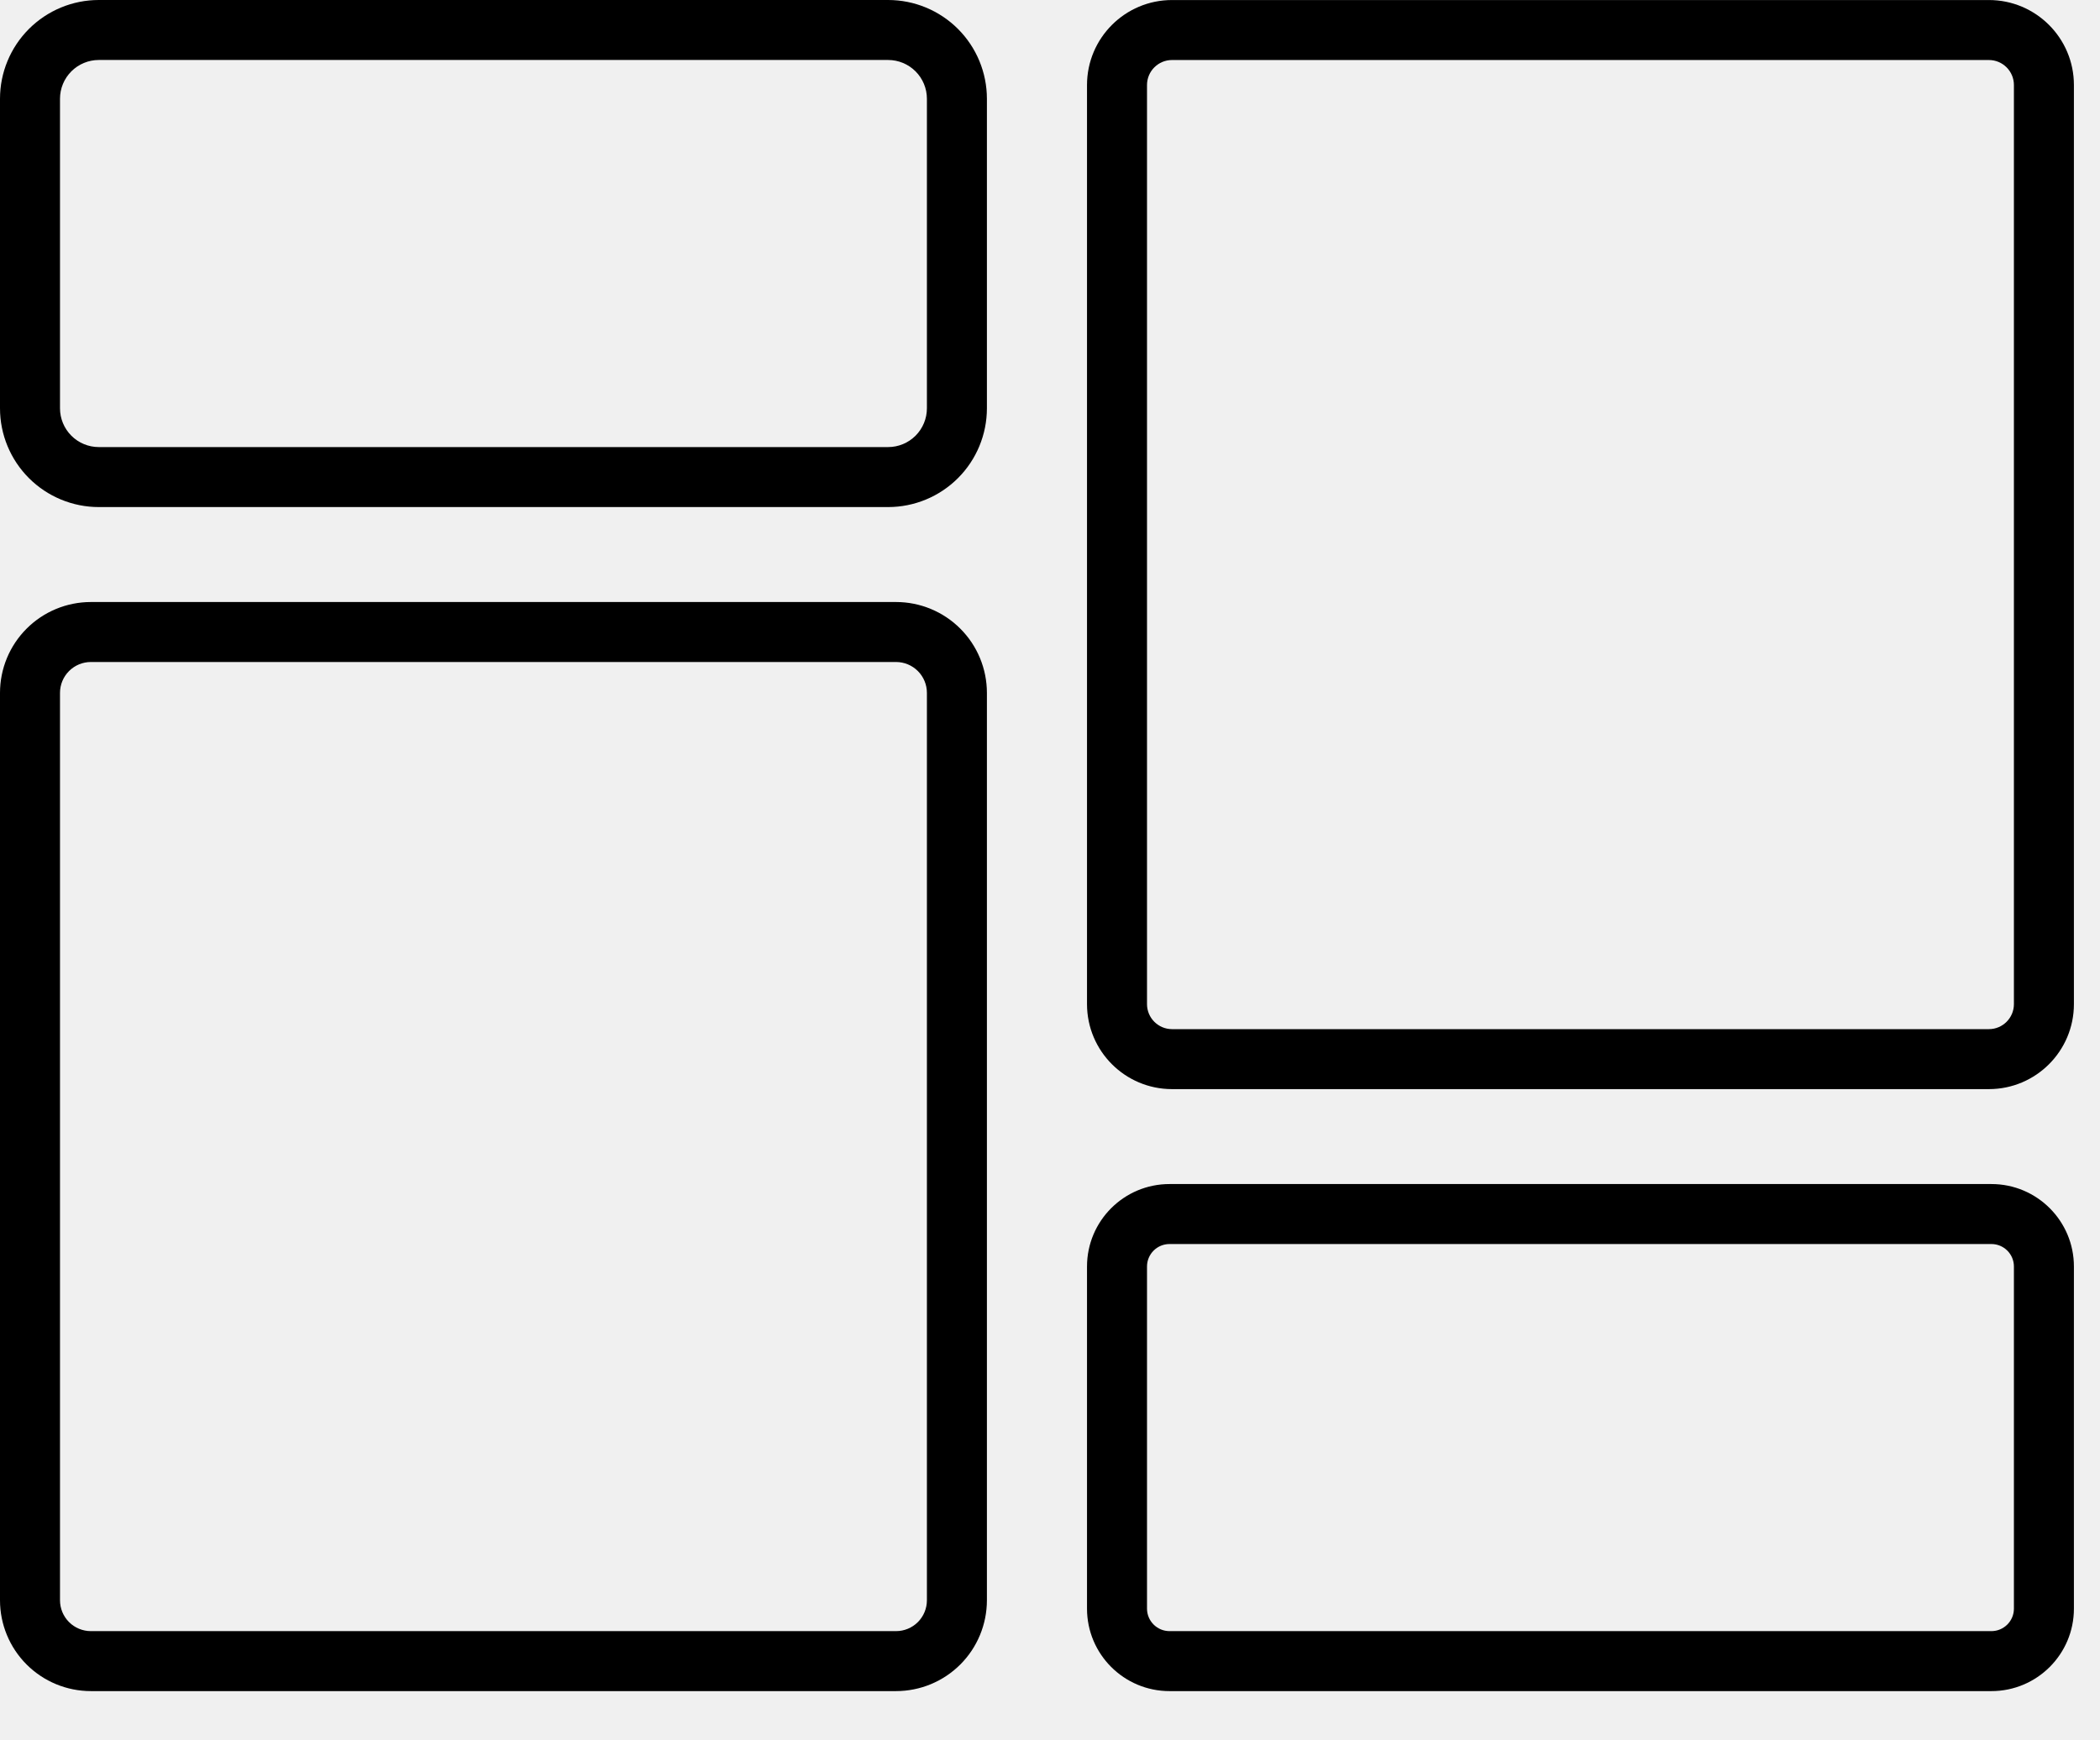
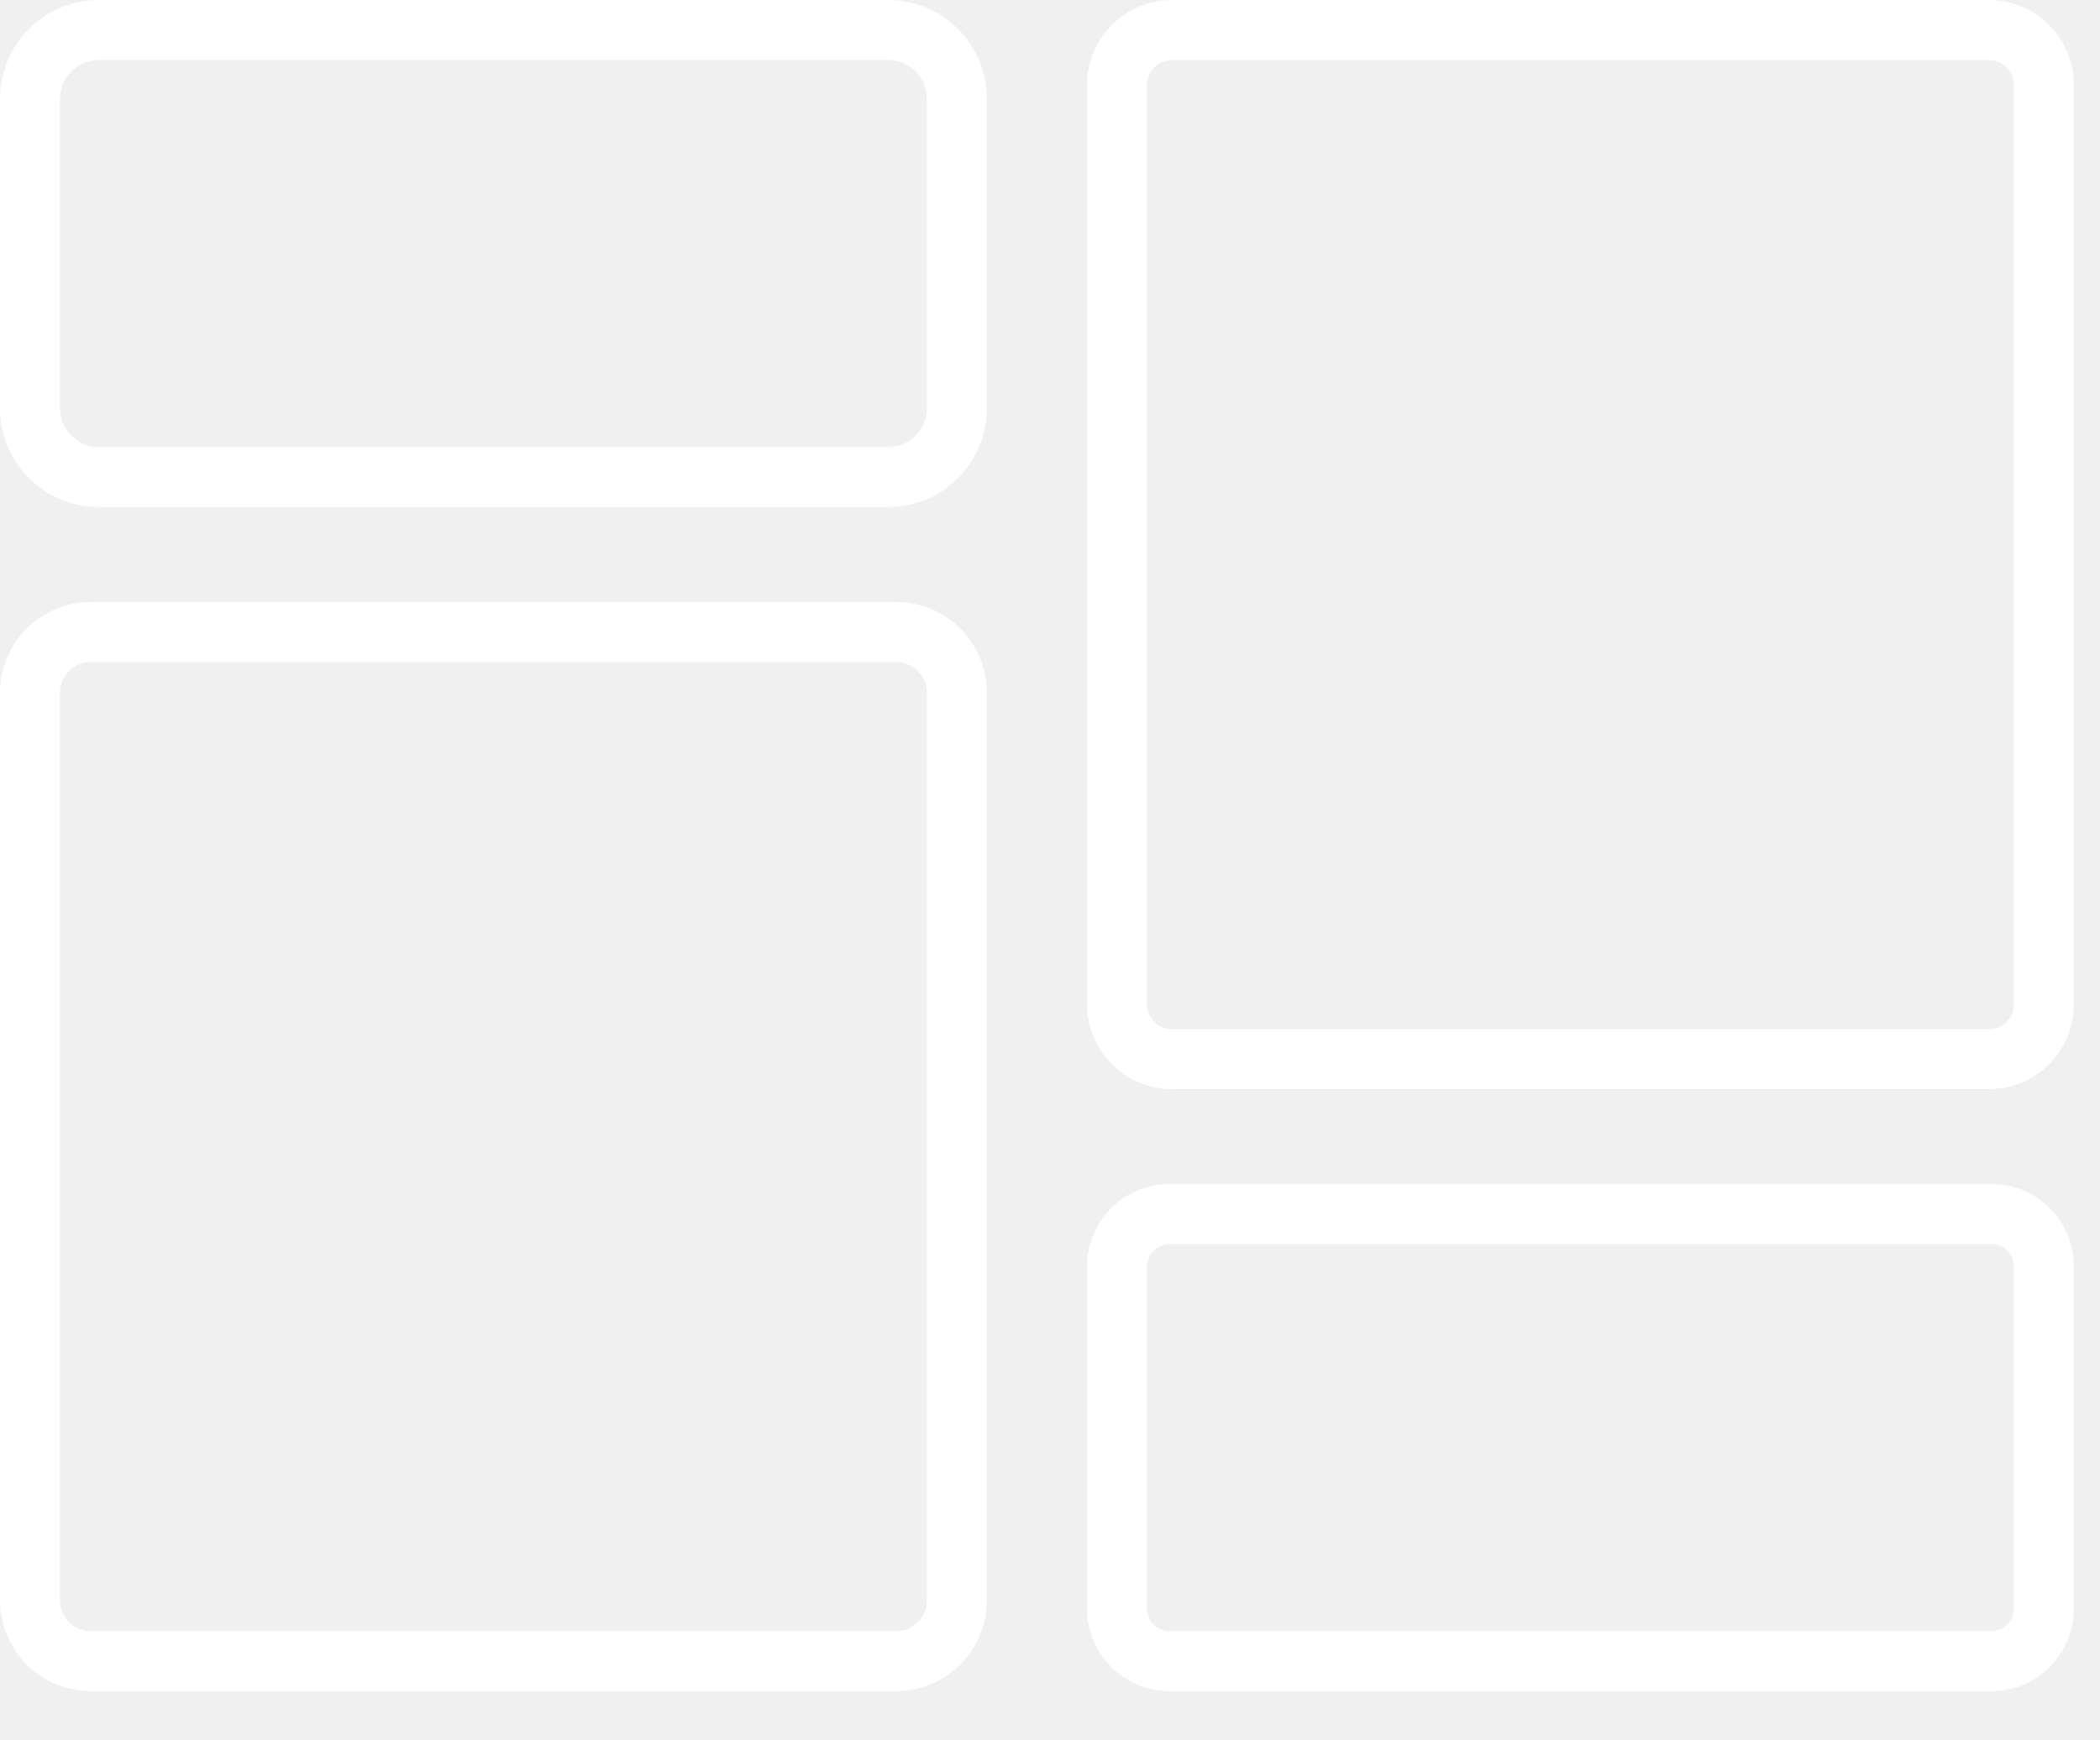
<svg xmlns="http://www.w3.org/2000/svg" width="100%" height="100%" viewBox="0 0 35 29" version="1.1" xml:space="preserve" style="fill-rule:evenodd;clip-rule:evenodd;stroke-linejoin:round;stroke-miterlimit:2;">
-   <g transform="matrix(1,0,0,1,-39.7957,-46.2526)">
-     <g transform="matrix(0.0674099,0,0,0.169821,31.2049,15.1151)">
-       <path d="M347.019,183.355C353.498,183.355 359.712,184.377 364.293,186.195C368.875,188.014 371.448,190.48 371.448,193.052L371.448,223.435C371.448,226.007 368.875,228.474 364.293,230.292C359.712,232.111 353.498,233.133 347.019,233.133L151.87,233.133C145.391,233.133 139.177,232.111 134.596,230.292C130.015,228.474 127.441,226.007 127.441,223.435L127.441,193.052C127.441,190.48 130.015,188.014 134.596,186.195C139.177,184.377 145.391,183.355 151.87,183.355L347.019,183.355ZM347.019,189.243L151.87,189.243C149.325,189.243 146.885,189.645 145.086,190.359C143.286,191.073 142.275,192.042 142.276,193.052L142.276,223.435C142.275,224.445 143.286,225.414 145.086,226.129C146.885,226.843 149.325,227.244 151.871,227.244L347.019,227.244C349.564,227.244 352.004,226.843 353.803,226.129C355.603,225.414 356.614,224.445 356.614,223.435L356.614,193.052C356.614,192.042 355.603,191.073 353.803,190.359C352.004,189.645 349.563,189.243 347.019,189.243Z" />
-     </g>
-     <g transform="matrix(-0.0674099,5.86012e-18,-2.92975e-17,-0.169821,82.9518,105.583)">
-       <path d="M351.048,183.355C362.314,183.355 371.448,186.98 371.448,191.453L371.448,225.035C371.448,229.507 362.314,233.133 351.048,233.133L147.842,233.133C136.575,233.133 127.441,229.507 127.441,225.035L127.441,191.453C127.441,186.98 136.575,183.355 147.842,183.355L351.048,183.355ZM351.047,189.243L147.841,189.243C144.768,189.244 142.276,190.233 142.276,191.453L142.276,225.035C142.276,226.255 144.768,227.244 147.842,227.244L351.048,227.244C354.122,227.244 356.613,226.255 356.614,225.035L356.614,191.453C356.613,190.233 354.121,189.244 351.047,189.243Z" />
-     </g>
-     <g transform="matrix(0.0674099,0,0,0.390906,31.2049,-16.0364)">
-       <path d="M348.977,185.02C354.937,185.02 360.652,185.428 364.867,186.155C369.081,186.882 371.448,187.867 371.448,188.895L371.448,227.592C371.448,228.62 369.081,229.606 364.867,230.333C360.652,231.059 354.937,231.467 348.977,231.467L149.912,231.467C143.952,231.467 138.237,231.059 134.023,230.333C129.808,229.606 127.441,228.62 127.441,227.592L127.441,188.895C127.441,187.867 129.808,186.882 134.023,186.155C138.237,185.428 143.952,185.02 149.912,185.02L348.977,185.02ZM348.977,187.578L149.912,187.578C147.887,187.578 145.944,187.717 144.512,187.964C143.08,188.211 142.276,188.546 142.276,188.895L142.276,227.592C142.276,227.942 143.08,228.277 144.512,228.524C145.944,228.771 147.887,228.909 149.912,228.909L348.977,228.909C351.002,228.909 352.945,228.771 354.377,228.524C355.809,228.277 356.614,227.942 356.614,227.592L356.614,188.895C356.614,188.546 355.809,188.211 354.377,187.964C352.945,187.717 351.002,187.578 348.977,187.578Z" />
-     </g>
-     <g transform="matrix(-0.0674099,5.86012e-18,-6.74389e-17,-0.390906,82.9518,136.735)">
-       <path d="M350.422,185.02C362.034,185.02 371.448,186.644 371.448,188.646L371.448,227.841C371.448,229.844 362.034,231.467 350.422,231.467L148.467,231.467C136.855,231.467 127.441,229.844 127.441,227.841L127.441,188.646C127.441,186.644 136.855,185.02 148.467,185.02L350.422,185.02ZM350.421,187.578L148.467,187.578C145.048,187.578 142.275,188.056 142.276,188.646L142.276,227.841C142.275,228.431 145.048,228.909 148.468,228.909L350.422,228.909C353.842,228.909 356.614,228.431 356.614,227.841L356.614,188.646C356.614,188.056 353.841,187.578 350.421,187.578Z" />
+   <g transform="matrix(1,0,0,1,1.49341e-05,-2.9455e-05)">
+     <g transform="matrix(1,0,0,1,-39.7957,-46.2526)">
+       <g transform="matrix(0.0674099,0,0,0.169821,31.2049,15.1151)">
+         <path d="M347.019,183.355C353.498,183.355 359.712,184.377 364.293,186.195C368.875,188.014 371.448,190.48 371.448,193.052L371.448,223.435C371.448,226.007 368.875,228.474 364.293,230.292C359.712,232.111 353.498,233.133 347.019,233.133L151.87,233.133C145.391,233.133 139.177,232.111 134.596,230.292C130.015,228.474 127.441,226.007 127.441,223.435L127.441,193.052C127.441,190.48 130.015,188.014 134.596,186.195C139.177,184.377 145.391,183.355 151.87,183.355L347.019,183.355ZM347.019,189.243L151.87,189.243C149.325,189.243 146.885,189.645 145.086,190.359C143.286,191.073 142.275,192.042 142.276,193.052L142.276,223.435C142.275,224.445 143.286,225.414 145.086,226.129C146.885,226.843 149.325,227.244 151.871,227.244L347.019,227.244C349.564,227.244 352.004,226.843 353.803,226.129C355.603,225.414 356.614,224.445 356.614,223.435L356.614,193.052C356.614,192.042 355.603,191.073 353.803,190.359C352.004,189.645 349.563,189.243 347.019,189.243Z" style="fill:white;" />
+       </g>
+       <g transform="matrix(-0.0674099,5.86012e-18,-2.92975e-17,-0.169821,82.9518,105.583)">
+         <path d="M351.048,183.355C362.314,183.355 371.448,186.98 371.448,191.453L371.448,225.035C371.448,229.507 362.314,233.133 351.048,233.133L147.842,233.133C136.575,233.133 127.441,229.507 127.441,225.035L127.441,191.453C127.441,186.98 136.575,183.355 147.842,183.355L351.048,183.355ZM351.047,189.243L147.841,189.243C144.768,189.244 142.276,190.233 142.276,191.453L142.276,225.035C142.276,226.255 144.768,227.244 147.842,227.244L351.048,227.244C354.122,227.244 356.613,226.255 356.614,225.035L356.614,191.453C356.613,190.233 354.121,189.244 351.047,189.243Z" style="fill:white;" />
+       </g>
+       <g transform="matrix(0.0674099,0,0,0.390906,31.2049,-16.0364)">
+         <path d="M348.977,185.02C354.937,185.02 360.652,185.428 364.867,186.155C369.081,186.882 371.448,187.867 371.448,188.895L371.448,227.592C371.448,228.62 369.081,229.606 364.867,230.333C360.652,231.059 354.937,231.467 348.977,231.467L149.912,231.467C143.952,231.467 138.237,231.059 134.023,230.333C129.808,229.606 127.441,228.62 127.441,227.592L127.441,188.895C127.441,187.867 129.808,186.882 134.023,186.155C138.237,185.428 143.952,185.02 149.912,185.02L348.977,185.02ZM348.977,187.578L149.912,187.578C147.887,187.578 145.944,187.717 144.512,187.964C143.08,188.211 142.276,188.546 142.276,188.895L142.276,227.592C142.276,227.942 143.08,228.277 144.512,228.524C145.944,228.771 147.887,228.909 149.912,228.909L348.977,228.909C351.002,228.909 352.945,228.771 354.377,228.524C355.809,228.277 356.614,227.942 356.614,227.592L356.614,188.895C356.614,188.546 355.809,188.211 354.377,187.964C352.945,187.717 351.002,187.578 348.977,187.578Z" style="fill:white;" />
+       </g>
+       <g transform="matrix(-0.0674099,5.86012e-18,-6.74389e-17,-0.390906,82.9518,136.735)">
+         <path d="M350.422,185.02C362.034,185.02 371.448,186.644 371.448,188.646L371.448,227.841C371.448,229.844 362.034,231.467 350.422,231.467L148.467,231.467C136.855,231.467 127.441,229.844 127.441,227.841L127.441,188.646C127.441,186.644 136.855,185.02 148.467,185.02L350.422,185.02ZM350.421,187.578L148.467,187.578C145.048,187.578 142.275,188.056 142.276,188.646L142.276,227.841C142.275,228.431 145.048,228.909 148.468,228.909L350.422,228.909C353.842,228.909 356.614,228.431 356.614,227.841L356.614,188.646C356.614,188.056 353.841,187.578 350.421,187.578Z" style="fill:white;" />
+       </g>
    </g>
  </g>
</svg>
